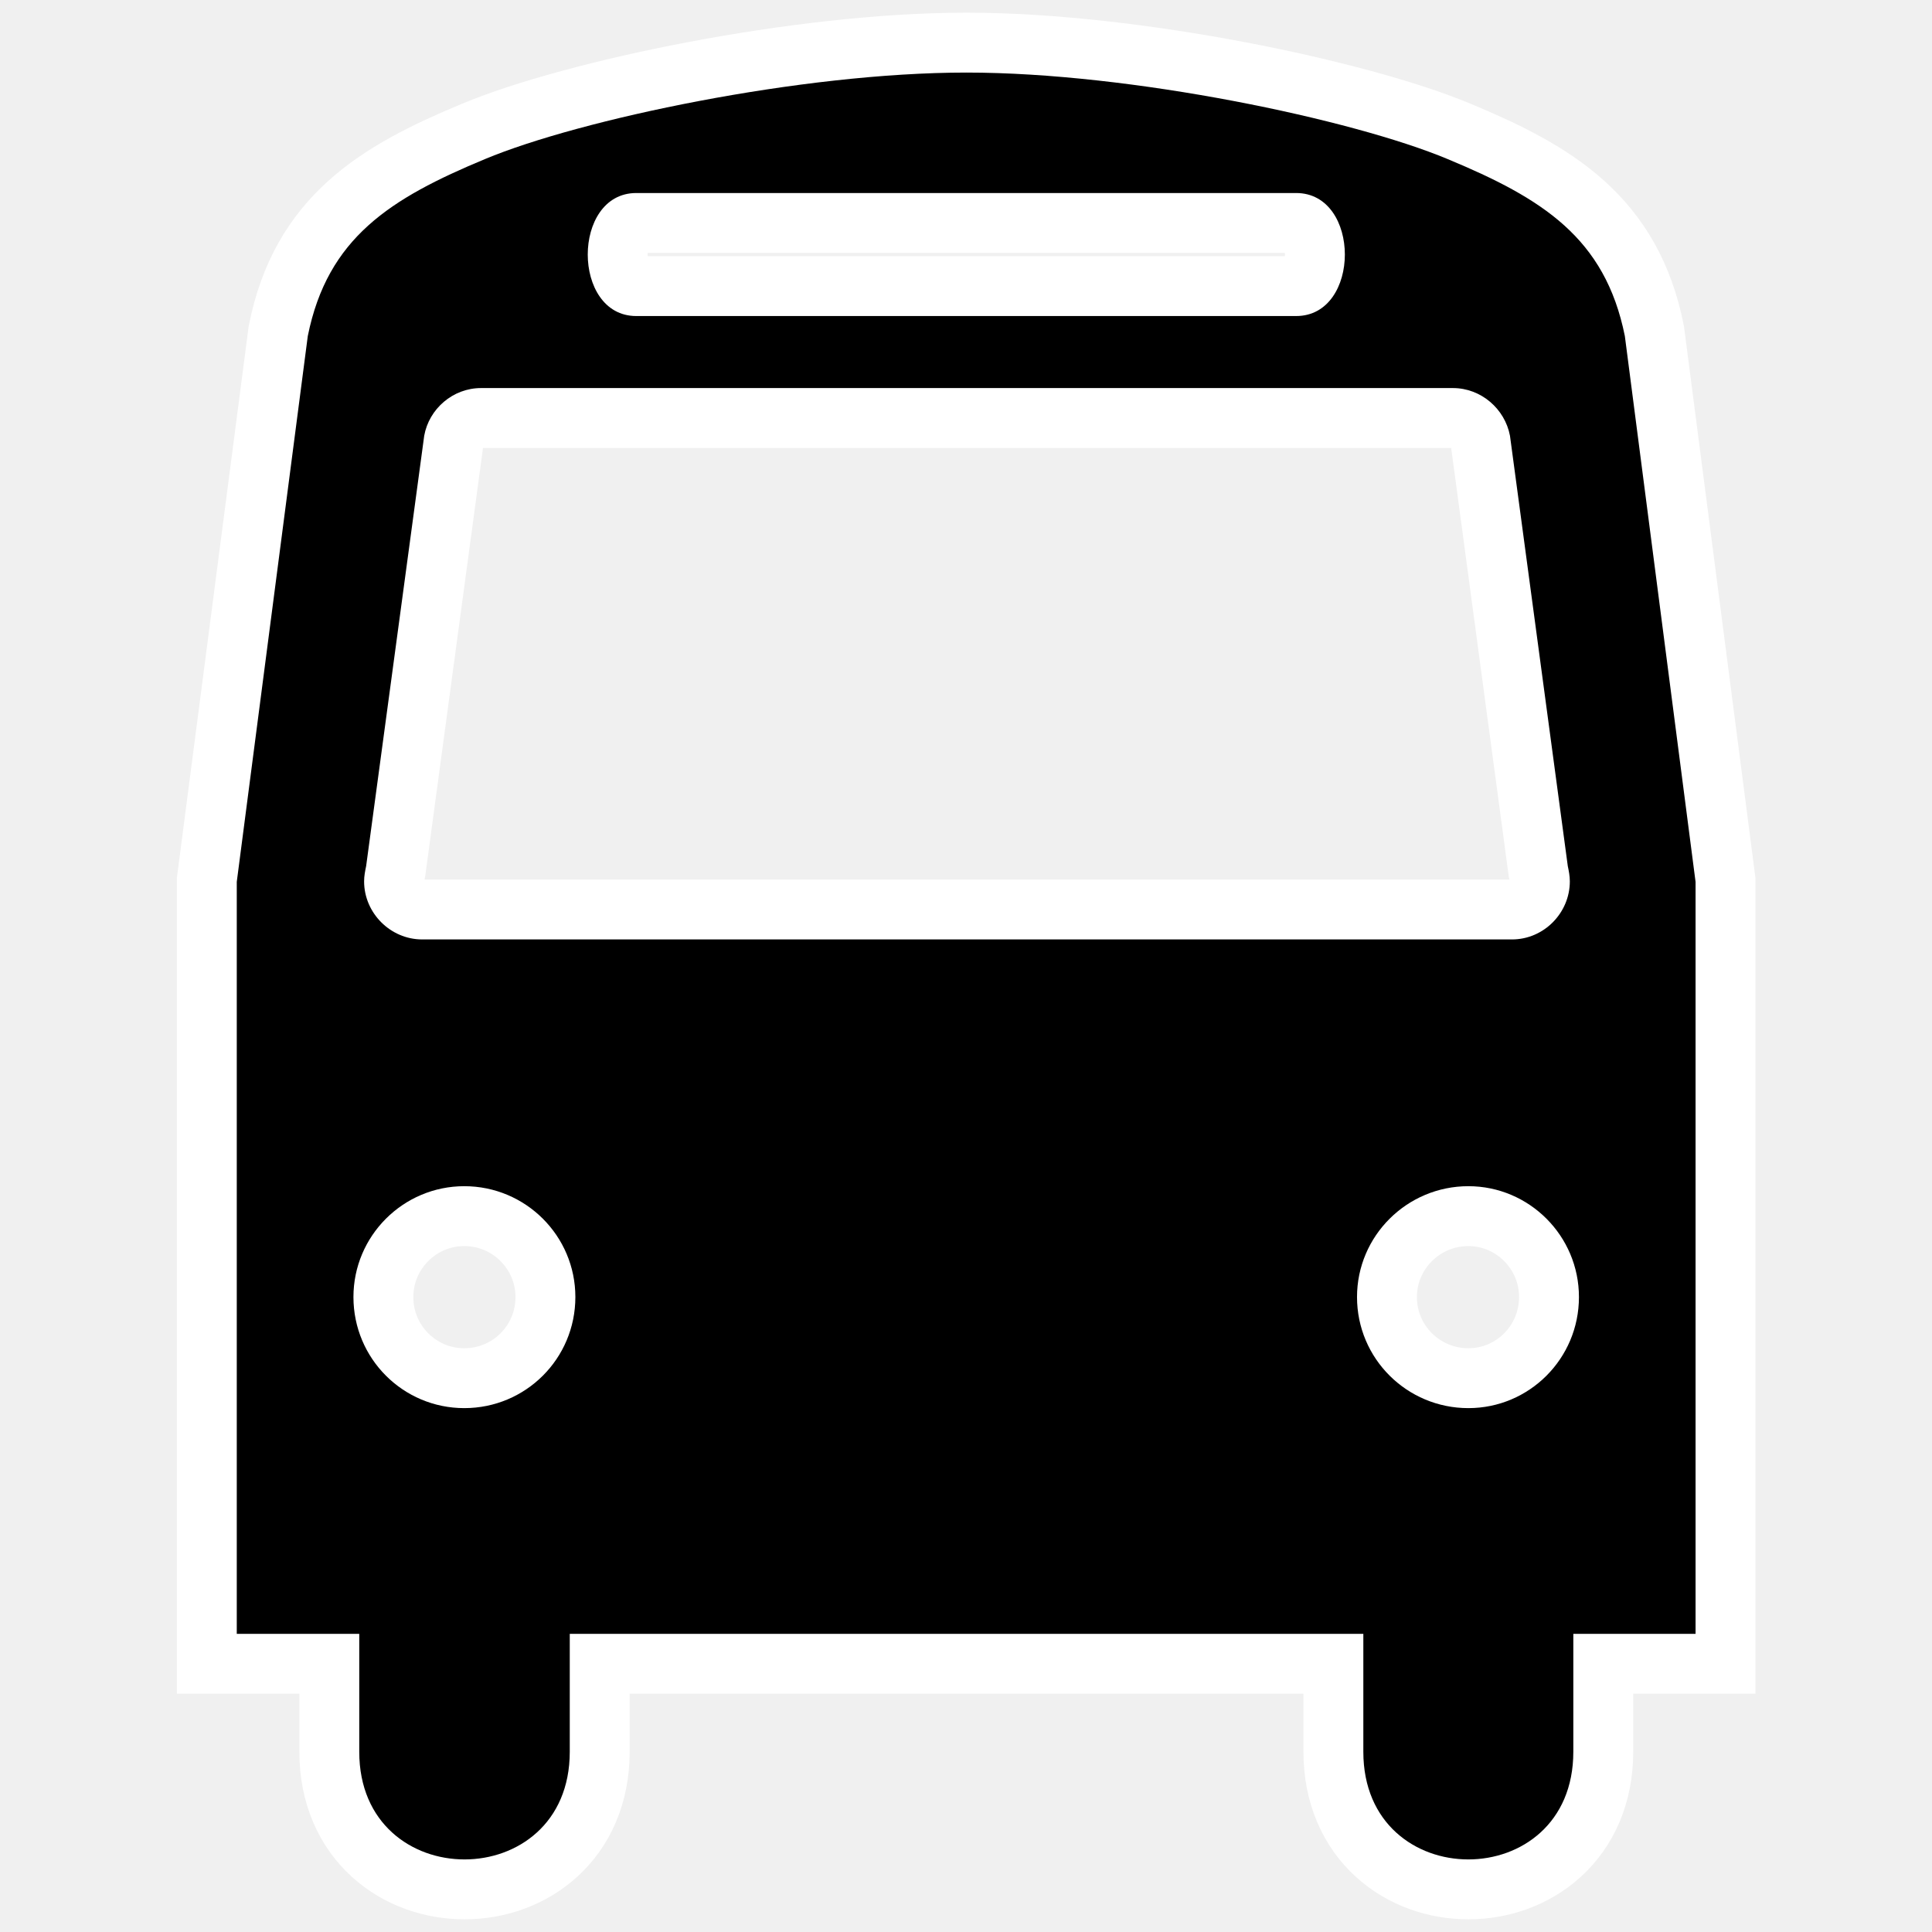
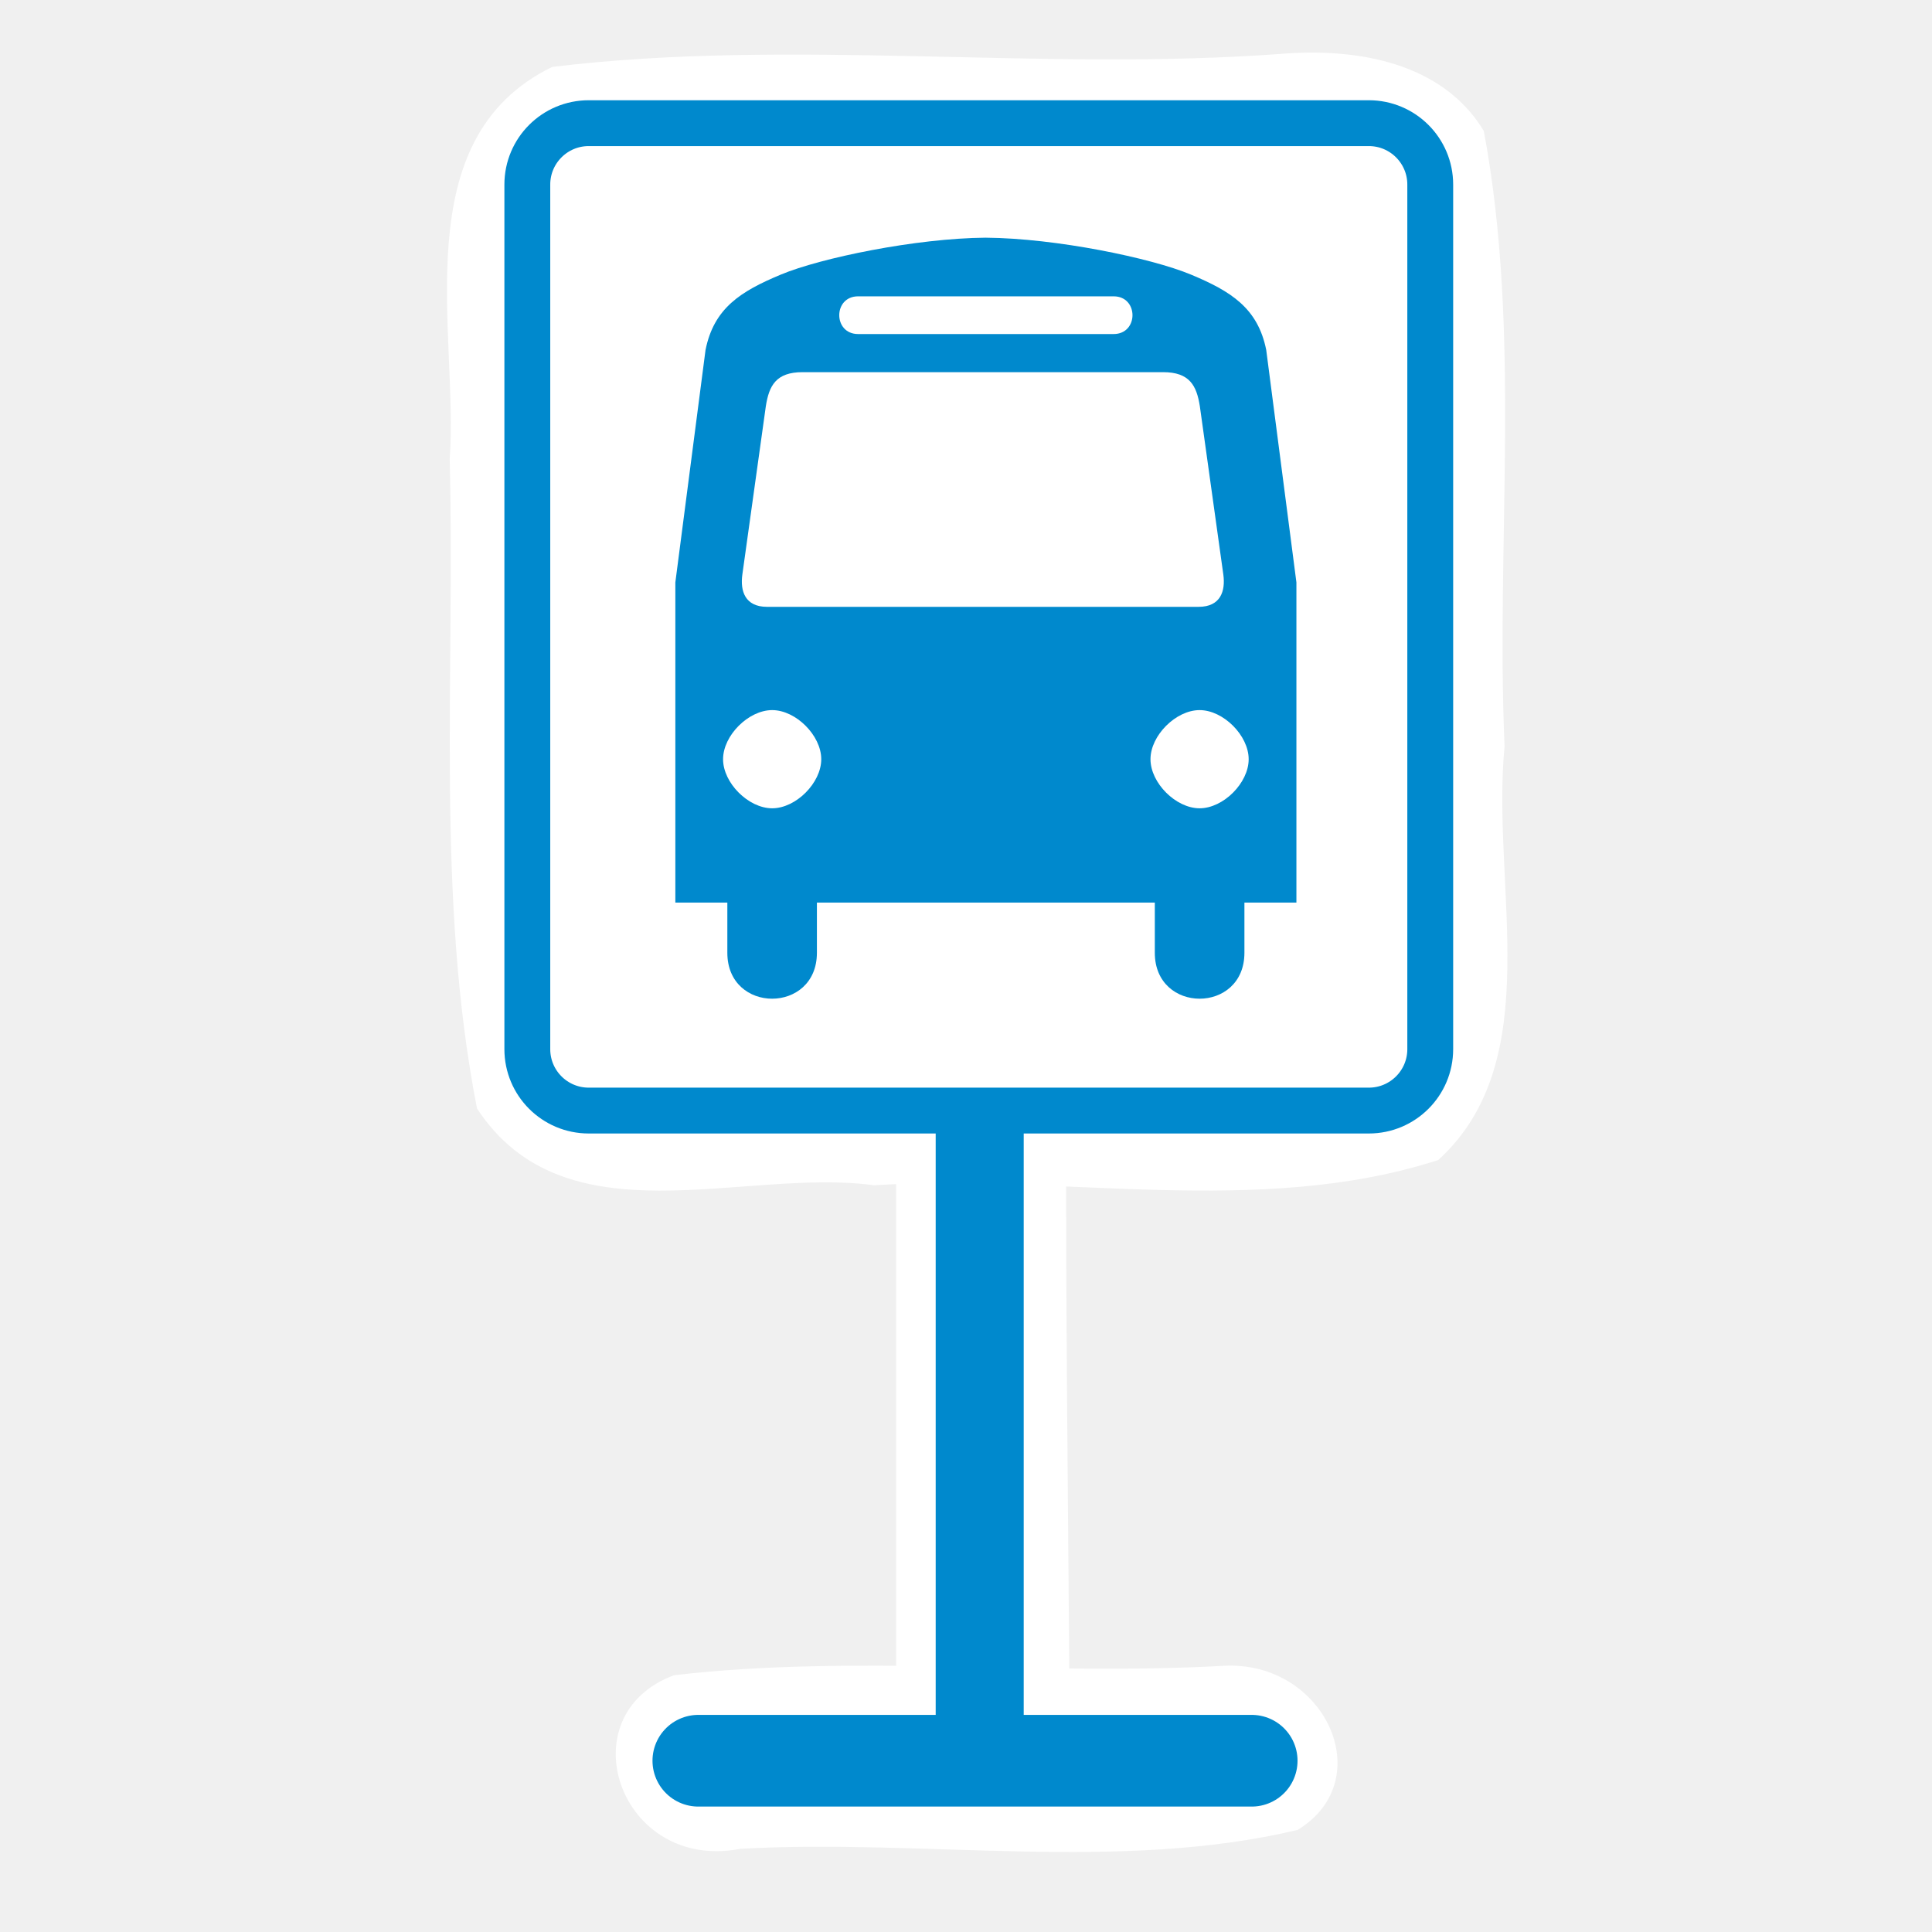
<svg xmlns="http://www.w3.org/2000/svg" height="100" id="svg2" version="1.0" width="100">
  <defs id="defs4">
    <marker id="ArrowStart" markerHeight="3" markerUnits="strokeWidth" markerWidth="4" orient="auto" refX="10" refY="5" viewBox="0 0 10 10">
      <path d="M 10,0 0,5 10,10 Z" id="path2111" />
    </marker>
    <marker id="ArrowEnd" markerHeight="3" markerUnits="strokeWidth" markerWidth="4" orient="auto" refX="0" refY="5" viewBox="0 0 10 10">
      <path d="M 0,0 10,5 0,10 Z" id="path2108" />
    </marker>
  </defs>
-   <path d="m 84.102,17.395 c -1.024,-5.093 -4.28,-7.128 -9.176,-9.163 -4.896,-2.048 -16.357,-4.476 -24.903,-4.476 -8.559,0 -20.019,2.429 -24.916,4.476 -4.896,2.035 -8.152,4.069 -9.176,9.163 l -3.676,28.25 0,38.922 6.34,0 0,6.104 c 0,7.43 10.896,7.43 10.896,0 l 0,-6.104 41.075,0 0,6.104 c 0,7.43 10.869,7.43 10.869,0 l 0,-6.104 6.327,0 0,-38.922 z M 32.931,9.991 l 34.157,0 c 3.361,0 3.361,6.367 0,6.367 l -34.157,0 c -3.347,0 -3.347,-6.367 0,-6.367 M 24.031,72.884 c -3.164,0 -5.737,-2.56 -5.737,-5.75 0,-3.164 2.573,-5.737 5.737,-5.737 3.177,0 5.75,2.573 5.75,5.737 0,3.19 -2.573,5.75 -5.75,5.75 m 51.971,0 c -3.177,0 -5.763,-2.56 -5.763,-5.75 0,-3.164 2.586,-5.737 5.763,-5.737 3.151,0 5.724,2.573 5.724,5.737 0,3.19 -2.573,5.75 -5.724,5.75 m 2.258,-24.259 -56.408,0 c -1.641,0 -3.006,-1.365 -3.006,-3.006 0,-0.276 0.052,-0.538 0.105,-0.788 l 3.006,-22.277 c 0.249,-1.391 1.483,-2.468 2.941,-2.468 l 50.304,0 c 1.457,0 2.691,1.076 2.954,2.468 l 2.993,22.277 c 0.052,0.249 0.105,0.512 0.105,0.788 0,1.641 -1.352,3.006 -2.993,3.006" style="fill:#ffffff;fill-opacity:1;fill-rule:nonzero;stroke:#ffffff;stroke-width:6.2;stroke-miterlimit:4;stroke-dasharray:none;stroke-opacity:1" id="path6764-6" />
+   <rect style="fill:#ffffff;stroke:#ffffff;stroke-width:0.957" id="rect3473" width="50.364" height="54.778" x="25.648" y="4.599" ry="3.178" />
+   <path style="fill:#ffffff;stroke:#ffffff;stroke-width:0;stroke-miterlimit:4;stroke-dasharray:none" d="m 50.466,8.559 c -3.483,0.089 -7.269,1.046 -9.661,1.681 -7.243,1.178 -8.858,9.556 -8.753,15.637 -1.061,8.469 -0.147,17.015 -0.534,25.515 4.166,-3.23 3.493,4.962 8.104,4.159 3.081,0.48 6.179,-1.819 6.84,-4.821 3.127,0.565 8.095,-1.689 10.173,0.714 1.781,5.797 10.846,4.942 12.261,-0.553 C 73.748,46.514 70.379,38.957 71.311,33.343 70.836,26.452 71.662,18.179 66.916,12.649 63.074,9.775 58.823,9.406 54.554,8.718 53.197,8.574 51.83,8.494 50.466,8.559 Z m 3.307,14.56 c 3.045,-0.413 7.415,-0.401 5.887,3.842 -3.844,2.473 -8.97,-0.233 -13.328,0.856 -2.292,0.508 -5.181,-0.714 -3.122,-3.419 1.315,-2.904 6.482,-0.314 9.19,-1.274 0.458,0.002 0.916,-0.004 1.374,-0.004 z m 8.907,14.861 c 4.124,2.234 -3.754,3.586 -0.77,0.226 0.219,-0.16 0.497,-0.26 0.77,-0.226 z m -22.056,0.009 c 4.009,2.469 -3.968,3.407 -0.746,0.172 0.22,-0.136 0.487,-0.214 0.746,-0.172 z" id="path2115-9" />
+   <path style="color:#000000;font-style:normal;font-variant:normal;font-weight:normal;font-stretch:normal;font-size:medium;line-height:normal;font-family:sans-serif;text-indent:0;text-align:start;text-decoration:none;text-decoration-line:none;text-decoration-style:solid;text-decoration-color:#000000;letter-spacing:normal;word-spacing:normal;text-transform:none;direction:ltr;block-progression:tb;writing-mode:lr-tb;baseline-shift:baseline;text-anchor:start;white-space:normal;clip-rule:nonzero;display:inline;overflow:visible;visibility:visible;opacity:1;isolation:auto;mix-blend-mode:normal;color-interpolation:sRGB;color-interpolation-filters:linearRGB;solid-color:#000000;solid-opacity:1;fill:#ffffff;fill-opacity:1;fill-rule:nonzero;stroke:#ffffff;stroke-width:0;stroke-linecap:round;stroke-linejoin:round;stroke-miterlimit:4;stroke-dasharray:none;stroke-dashoffset:0;stroke-opacity:1;color-rendering:auto;image-rendering:auto;shape-rendering:auto;text-rendering:auto;enable-background:accumulate" d="M 66.477,2.776 C 53.892,3.73 41.084,1.951 28.58,3.464 20.902,7.209 23.75,17.21 23.276,23.77 c 0.284,11.128 -0.72,22.705 1.414,33.605 4.565,6.964 13.784,3.048 20.551,3.974 9.663,-0.607 19.934,1.69 29.203,-1.307 5.667,-5.164 2.724,-14.185 3.432,-21.411 C 77.415,28.07 78.76,17.251 76.802,6.779 74.671,3.242 70.273,2.493 66.477,2.776 Z m 1.784,9.758 c 0.168,13.093 0.168,26.188 0,39.281 -11.668,-0.055 -23.337,0.142 -35.004,-0.08 0.059,-13.067 -0.141,-26.135 0.084,-39.2 z" id="rect3653-1" />
+   <path style="color:#000000;font-style:normal;font-variant:normal;font-weight:normal;font-stretch:normal;font-size:medium;line-height:normal;font-family:sans-serif;text-indent:0;text-align:start;text-decoration:none;text-decoration-line:none;text-decoration-style:solid;text-decoration-color:#000000;letter-spacing:normal;word-spacing:normal;text-transform:none;direction:ltr;block-progression:tb;writing-mode:lr-tb;baseline-shift:baseline;text-anchor:start;white-space:normal;clip-rule:nonzero;display:inline;overflow:visible;visibility:visible;opacity:1;isolation:auto;mix-blend-mode:normal;color-interpolation:sRGB;color-interpolation-filters:linearRGB;solid-color:#000000;solid-opacity:1;fill:#ffffff;fill-opacity:1;fill-rule:nonzero;stroke:#ffffff;stroke-width:0;stroke-linecap:butt;stroke-linejoin:miter;stroke-miterlimit:4;stroke-dasharray:none;stroke-dashoffset:0;stroke-opacity:1;color-rendering:auto;image-rendering:auto;shape-rendering:auto;text-rendering:auto;enable-background:accumulate" d="m 53.437,53.848 c -2.352,-0.109 -7.456,-1.535 -7.054,3.69 0,12.277 0,24.553 0,36.83 3.306,1.868 8.6,1.055 8.986,-4.702 -0.078,-12.119 -0.257,-24.334 -0.157,-36.5 -0.591,0.227 -1.183,0.455 -1.774,0.682 z" id="path4184-2" />
+   <path style="color:#000000;font-style:normal;font-variant:normal;font-weight:normal;font-stretch:normal;font-size:medium;line-height:normal;font-family:sans-serif;text-indent:0;text-align:start;text-decoration:none;text-decoration-line:none;text-decoration-style:solid;text-decoration-color:#000000;letter-spacing:normal;word-spacing:normal;text-transform:none;direction:ltr;block-progression:tb;writing-mode:lr-tb;baseline-shift:baseline;text-anchor:start;white-space:normal;clip-rule:nonzero;display:inline;overflow:visible;visibility:visible;opacity:1;isolation:auto;mix-blend-mode:normal;color-interpolation:sRGB;color-interpolation-filters:linearRGB;solid-color:#000000;solid-opacity:1;fill:#ffffff;fill-opacity:1;fill-rule:nonzero;stroke:#ffffff;stroke-width:0;stroke-linecap:round;stroke-linejoin:round;stroke-miterlimit:4;stroke-dasharray:none;stroke-dashoffset:0;stroke-opacity:1;color-rendering:auto;image-rendering:auto;shape-rendering:auto;text-rendering:auto;enable-background:accumulate" d="m 63.353,86.221 c -9.436,0.53 -19.136,-0.6 -28.462,0.488 -5.59,2.066 -2.826,10.207 3.447,8.983 9.552,-0.525 19.612,1.222 28.828,-0.977 4.261,-2.598 1.396,-8.769 -3.813,-8.493 z" id="path4186-7" />
+   <g id="g1327" transform="matrix(0.1582097,0,0,0.1582097,4.1,3.915169)">
+     <path d="M 66.275,1.768 C 24.94,1.768 1.704,23.139 1.704,66.804 l 0,450.123 c 0,40.844 20.896,62.229 62.192,62.229 l 452.024,0 c 41.307,0 62.229,-20.314 62.229,-62.229 l 0,-450.123 c 0,-42.601 -20.922,-65.036 -63.521,-65.036 -0.004,0 -448.495,-0.143 -448.353,0 z" id="path1329" style="fill:#111111;fill-opacity:0;stroke:#eeeeee;stroke-width:3.408;stroke-opacity:0" />
+   </g>
  <g id="g2117" style="fill:#000000" transform="matrix(0.1894567,0,0,0.1894567,16.77706,9.385405)">
    <g id="g2119" style="fill:#000000">
      <g id="g2121" style="fill:#000000">
        <path d="" id="path2125" style="fill:#000000;stroke:none" />
      </g>
      <g id="g2127" style="fill:#000000">
        <path d="" id="path2131" style="fill:#000000;stroke:none" />
      </g>
    </g>
  </g>
+   <path d="m 50.872,12.3 c 0.051,0 0.104,0.002 0.156,0.002 0.052,-4.27e-4 0.104,-0.002 0.156,-0.002 l -0.312,0 z m 0.156,0.002 c -3.631,0.029 -8.551,1.051 -10.604,1.907 -2.083,0.868 -3.472,1.736 -3.906,3.906 l -1.562,12.029 0,16.573 2.691,0 0,2.599 c 0,3.169 4.636,3.169 4.636,0 l 0,-2.599 8.563,0 0.026,0 8.901,0 0,2.599 c 0,3.169 4.638,3.169 4.638,0 l 0,-2.599 2.691,0 0,-16.573 -1.562,-12.029 C 65.106,15.946 63.717,15.077 61.635,14.209 59.581,13.354 54.659,12.331 51.028,12.303 Z m -6.611,3.036 6.455,0 6.769,0 c 1.302,0 1.302,1.952 0,1.952 l -6.784,0 -6.441,0 c -1.302,0 -1.302,-1.952 0,-1.952 z m -2.878,3.925 9.319,0 9.343,0 c 1.375,0 1.735,0.698 1.902,1.758 l 1.217,8.723 c 0.113,0.836 -0.13,1.666 -1.285,1.666 l -11.162,0 -11.167,0 c -1.155,0 -1.396,-0.83 -1.283,-1.666 l 1.217,-8.723 c 0.167,-1.06 0.525,-1.758 1.9,-1.758 z m -1.571,17.492 c 1.228,-4e-6 2.54,1.314 2.54,2.542 0,1.228 -1.311,2.54 -2.54,2.54 -1.228,3e-6 -2.542,-1.311 -2.542,-2.54 0,-1.228 1.314,-2.542 2.542,-2.542 z m 22.123,0 c 1.228,0 2.54,1.314 2.54,2.542 0,1.228 -1.311,2.54 -2.54,2.54 -1.228,0 -2.542,-1.311 -2.542,-2.54 0,-1.228 1.314,-2.542 2.542,-2.542 z" id="path2115" style="fill:#0089cd;stroke:none" />
+   <rect height="51.108" id="rect3653" ry="3.178" style="fill:none;stroke:#0089cd;stroke-width:2.373;stroke-linecap:round;stroke-linejoin:round;stroke-miterlimit:4;stroke-dasharray:none;stroke-dashoffset:0;stroke-opacity:1" width="46.735" x="27.294" y="6.375" />
+   <path d="m 50.709,57.58 0,35.558" id="path4184" style="fill:none;stroke:#0089cd;stroke-width:4.556;stroke-linecap:butt;stroke-linejoin:miter;stroke-miterlimit:4;stroke-dasharray:none;stroke-opacity:1" />
+   <path d="m 64.787,91.135 -28.641,0" id="path4186" style="fill:none;stroke:#0089cd;stroke-width:4.746;stroke-linecap:round;stroke-linejoin:round;stroke-miterlimit:4;stroke-dasharray:none;stroke-opacity:1" />
  <g id="g2117-7" style="fill:#000000" transform="matrix(0.1894567,0,0,0.1894567,110.4229,18.26989)">
    <g id="g2119-5" style="fill:#000000">
      <g id="g2121-3" style="fill:#000000">
        <path d="" id="path2125-5" style="fill:#000000;stroke:none" />
      </g>
      <g id="g2127-6" style="fill:#000000">
        <path d="" id="path2131-2" style="fill:#000000;stroke:none" />
      </g>
    </g>
  </g>
-   <path d="M 84.102,17.395 C 83.078,12.302 79.822,10.267 74.926,8.232 70.029,6.184 58.569,3.756 50.023,3.756 c -8.559,0 -20.019,2.429 -24.916,4.476 -4.896,2.035 -8.152,4.069 -9.176,9.163 l -3.676,28.25 0,38.922 6.34,0 0,6.104 c 0,7.43 10.896,7.43 10.896,0 l 0,-6.104 41.075,0 0,6.104 c 0,7.43 10.869,7.43 10.869,0 l 0,-6.104 6.327,0 0,-38.922 z m -51.17,-7.404 34.157,0 c 3.361,0 3.361,6.367 0,6.367 l -34.157,0 c -3.347,0 -3.347,-6.367 0,-6.367 M 24.031,72.884 c -3.164,0 -5.737,-2.56 -5.737,-5.75 0,-3.164 2.573,-5.737 5.737,-5.737 3.177,0 5.75,2.573 5.75,5.737 0,3.19 -2.573,5.75 -5.75,5.75 m 51.971,0 c -3.177,0 -5.763,-2.56 -5.763,-5.75 0,-3.164 2.586,-5.737 5.763,-5.737 3.151,0 5.724,2.573 5.724,5.737 0,3.19 -2.573,5.75 -5.724,5.75 m 2.258,-24.259 -56.408,0 c -1.641,0 -3.006,-1.365 -3.006,-3.006 0,-0.276 0.052,-0.538 0.105,-0.788 l 3.006,-22.277 c 0.249,-1.391 1.483,-2.468 2.941,-2.468 l 50.304,0 c 1.457,0 2.691,1.076 2.954,2.468 l 2.993,22.277 c 0.053,0.249 0.105,0.512 0.105,0.788 0,1.641 -1.352,3.006 -2.993,3.006" style="fill:#000000;fill-opacity:1;fill-rule:nonzero;stroke:none" id="path6764" />
</svg>
